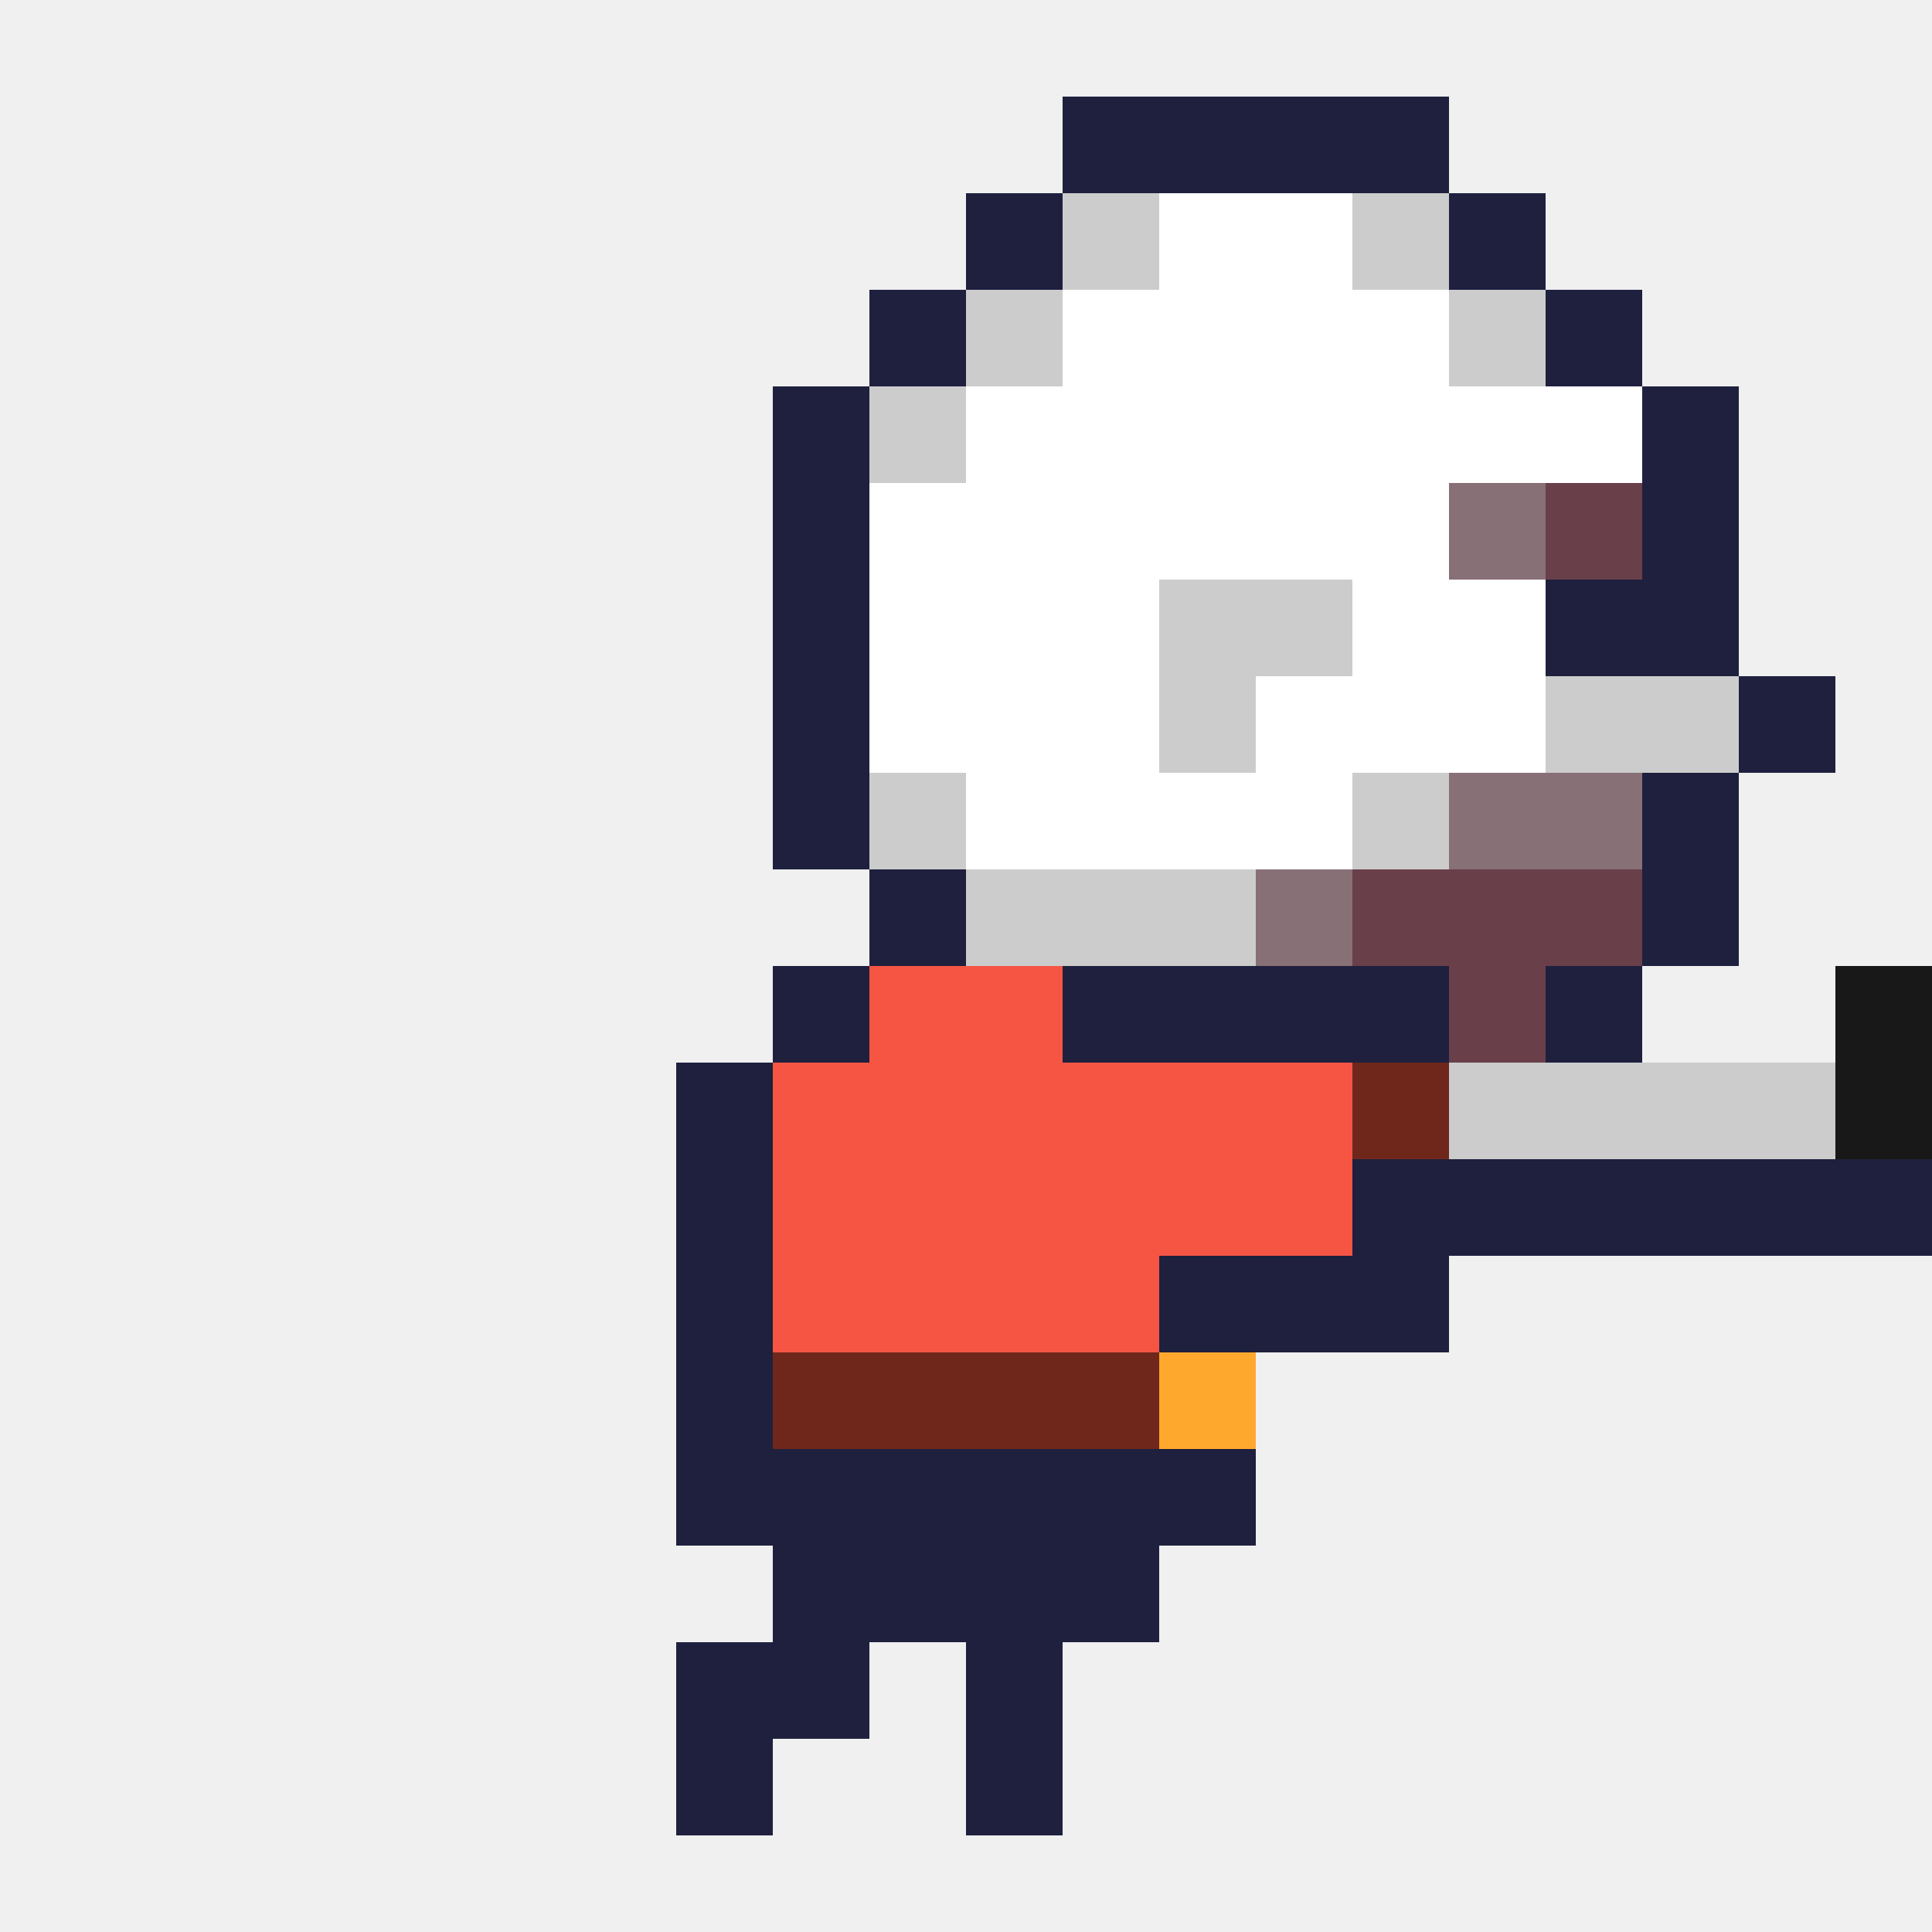
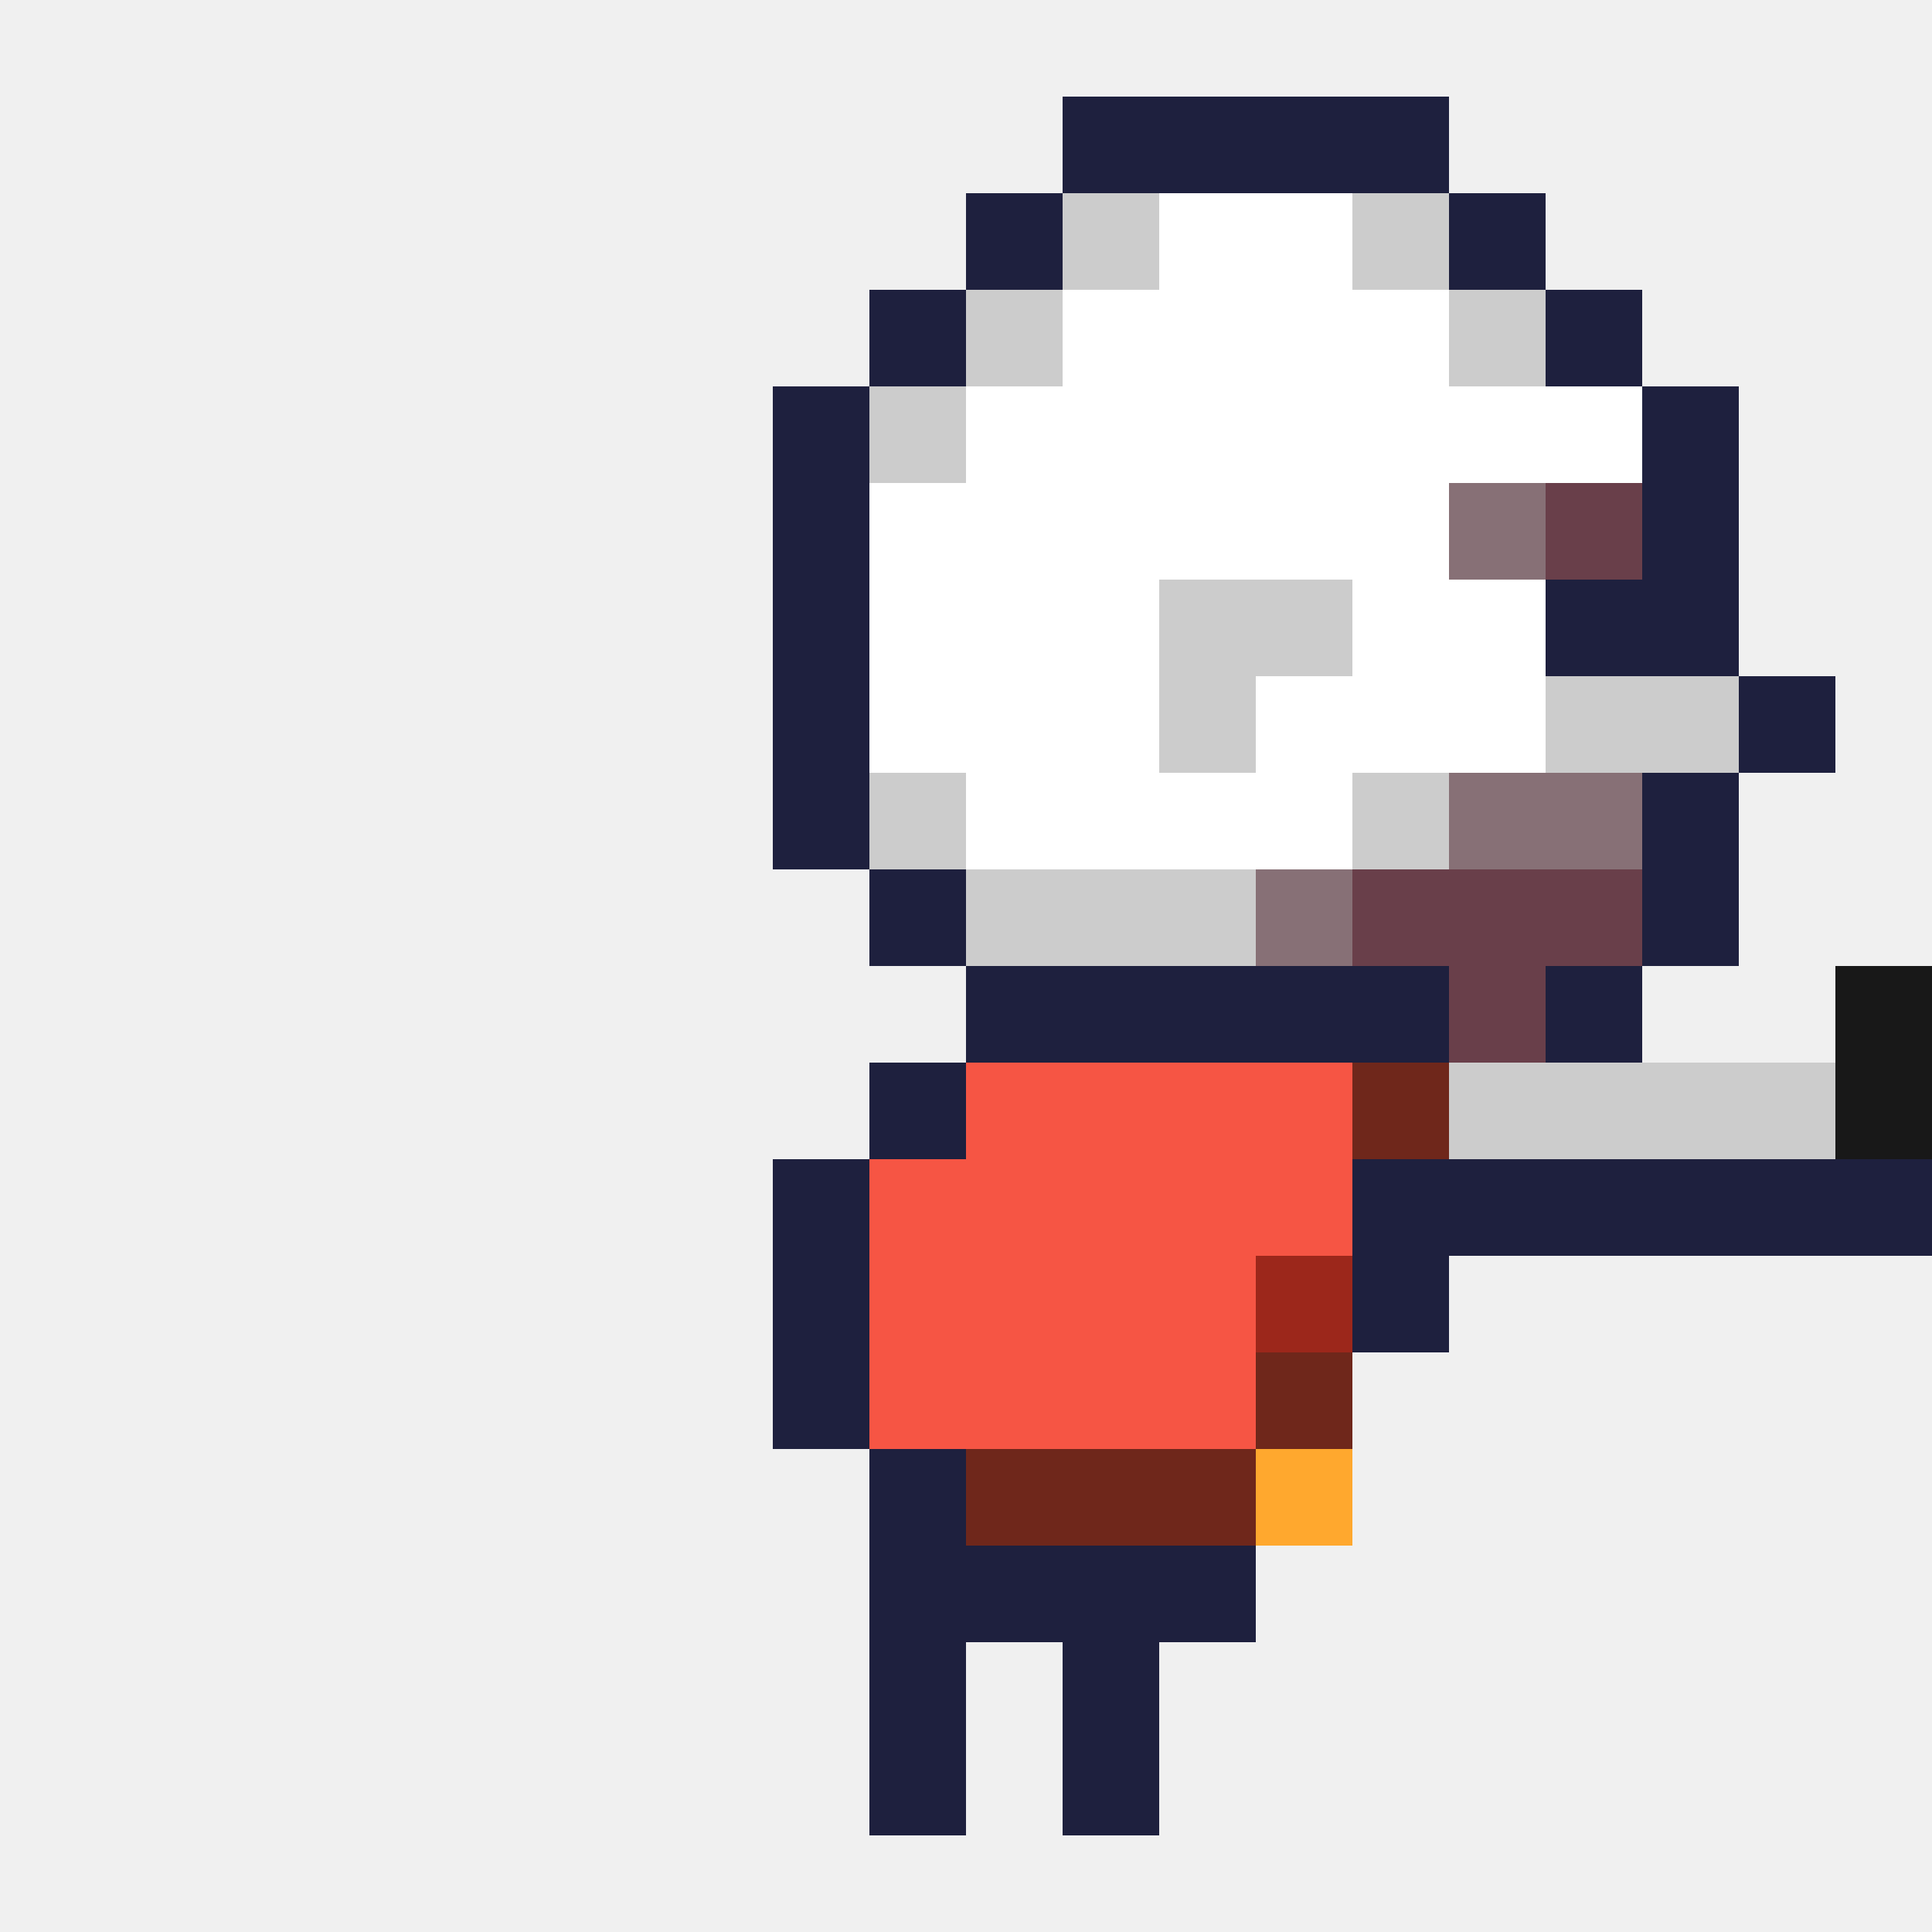
<svg xmlns="http://www.w3.org/2000/svg" viewBox="0 -0.5 20 20" shape-rendering="crispEdges">
-   <path stroke="#1e203e" d="M11 1h4M10 2h1M15 2h1M9 3h1M16 3h1M8 4h1M17 4h1M8 5h1M17 5h1M8 6h1M16 6h2M8 7h1M18 7h1M8 8h1M17 8h1M9 9h1M17 9h1M8 10h1M11 10h4M16 10h1M7 11h1M7 12h1M14 12h6M7 13h1M12 13h3M7 14h1M7 15h6M8 16h4M7 17h2M10 17h1M7 18h1M10 18h1" />
+   <path stroke="#1e203e" d="M11 1h4M10 2h1M15 2h1M9 3h1M16 3h1M8 4h1M17 4h1M8 5h1M17 5h1M8 6h1M16 6h2M8 7h1M18 7h1M8 8h1M17 8h1M9 9h1M17 9h1M10 10h5M16 10h1M9 11h1M8 12h1M14 12h6M8 13h1M14 13h1M8 14h1M9 15h1M9 16h4M9 17h1M11 17h1M9 18h1M11 18h1" />
  <path stroke="#cccccc" d="M11 2h1M14 2h1M10 3h1M15 3h1M9 4h1M12 6h2M12 7h1M16 7h2M9 8h1M14 8h1M10 9h3M15 11h4" />
  <path stroke="#ffffff" d="M12 2h2M11 3h4M10 4h7M9 5h6M9 6h3M14 6h2M9 7h3M13 7h3M10 8h4" />
  <path stroke="#877076" d="M15 5h1M15 8h2M13 9h1" />
  <path stroke="#693f4a" d="M16 5h1M14 9h3M15 10h1" />
-   <path stroke="#f65544" d="M9 10h2M8 11h6M8 12h6M8 13h4" />
  <path stroke="#181818" d="M19 10h1M19 11h1" />
-   <path stroke="#6f271b" d="M14 11h1M8 14h4" />
-   <path stroke="#ffa82e" d="M12 14h1" />
+   <path stroke="#f65544" d="M10 11h4M9 12h5M9 13h4M9 14h4" />
+   <path stroke="#6f271b" d="M14 11h1M13 14h1M10 15h3" />
+   <path stroke="#9c271b" d="M13 13h1" />
+   <path stroke="#ffa82e" d="M13 15h1" />
</svg>
